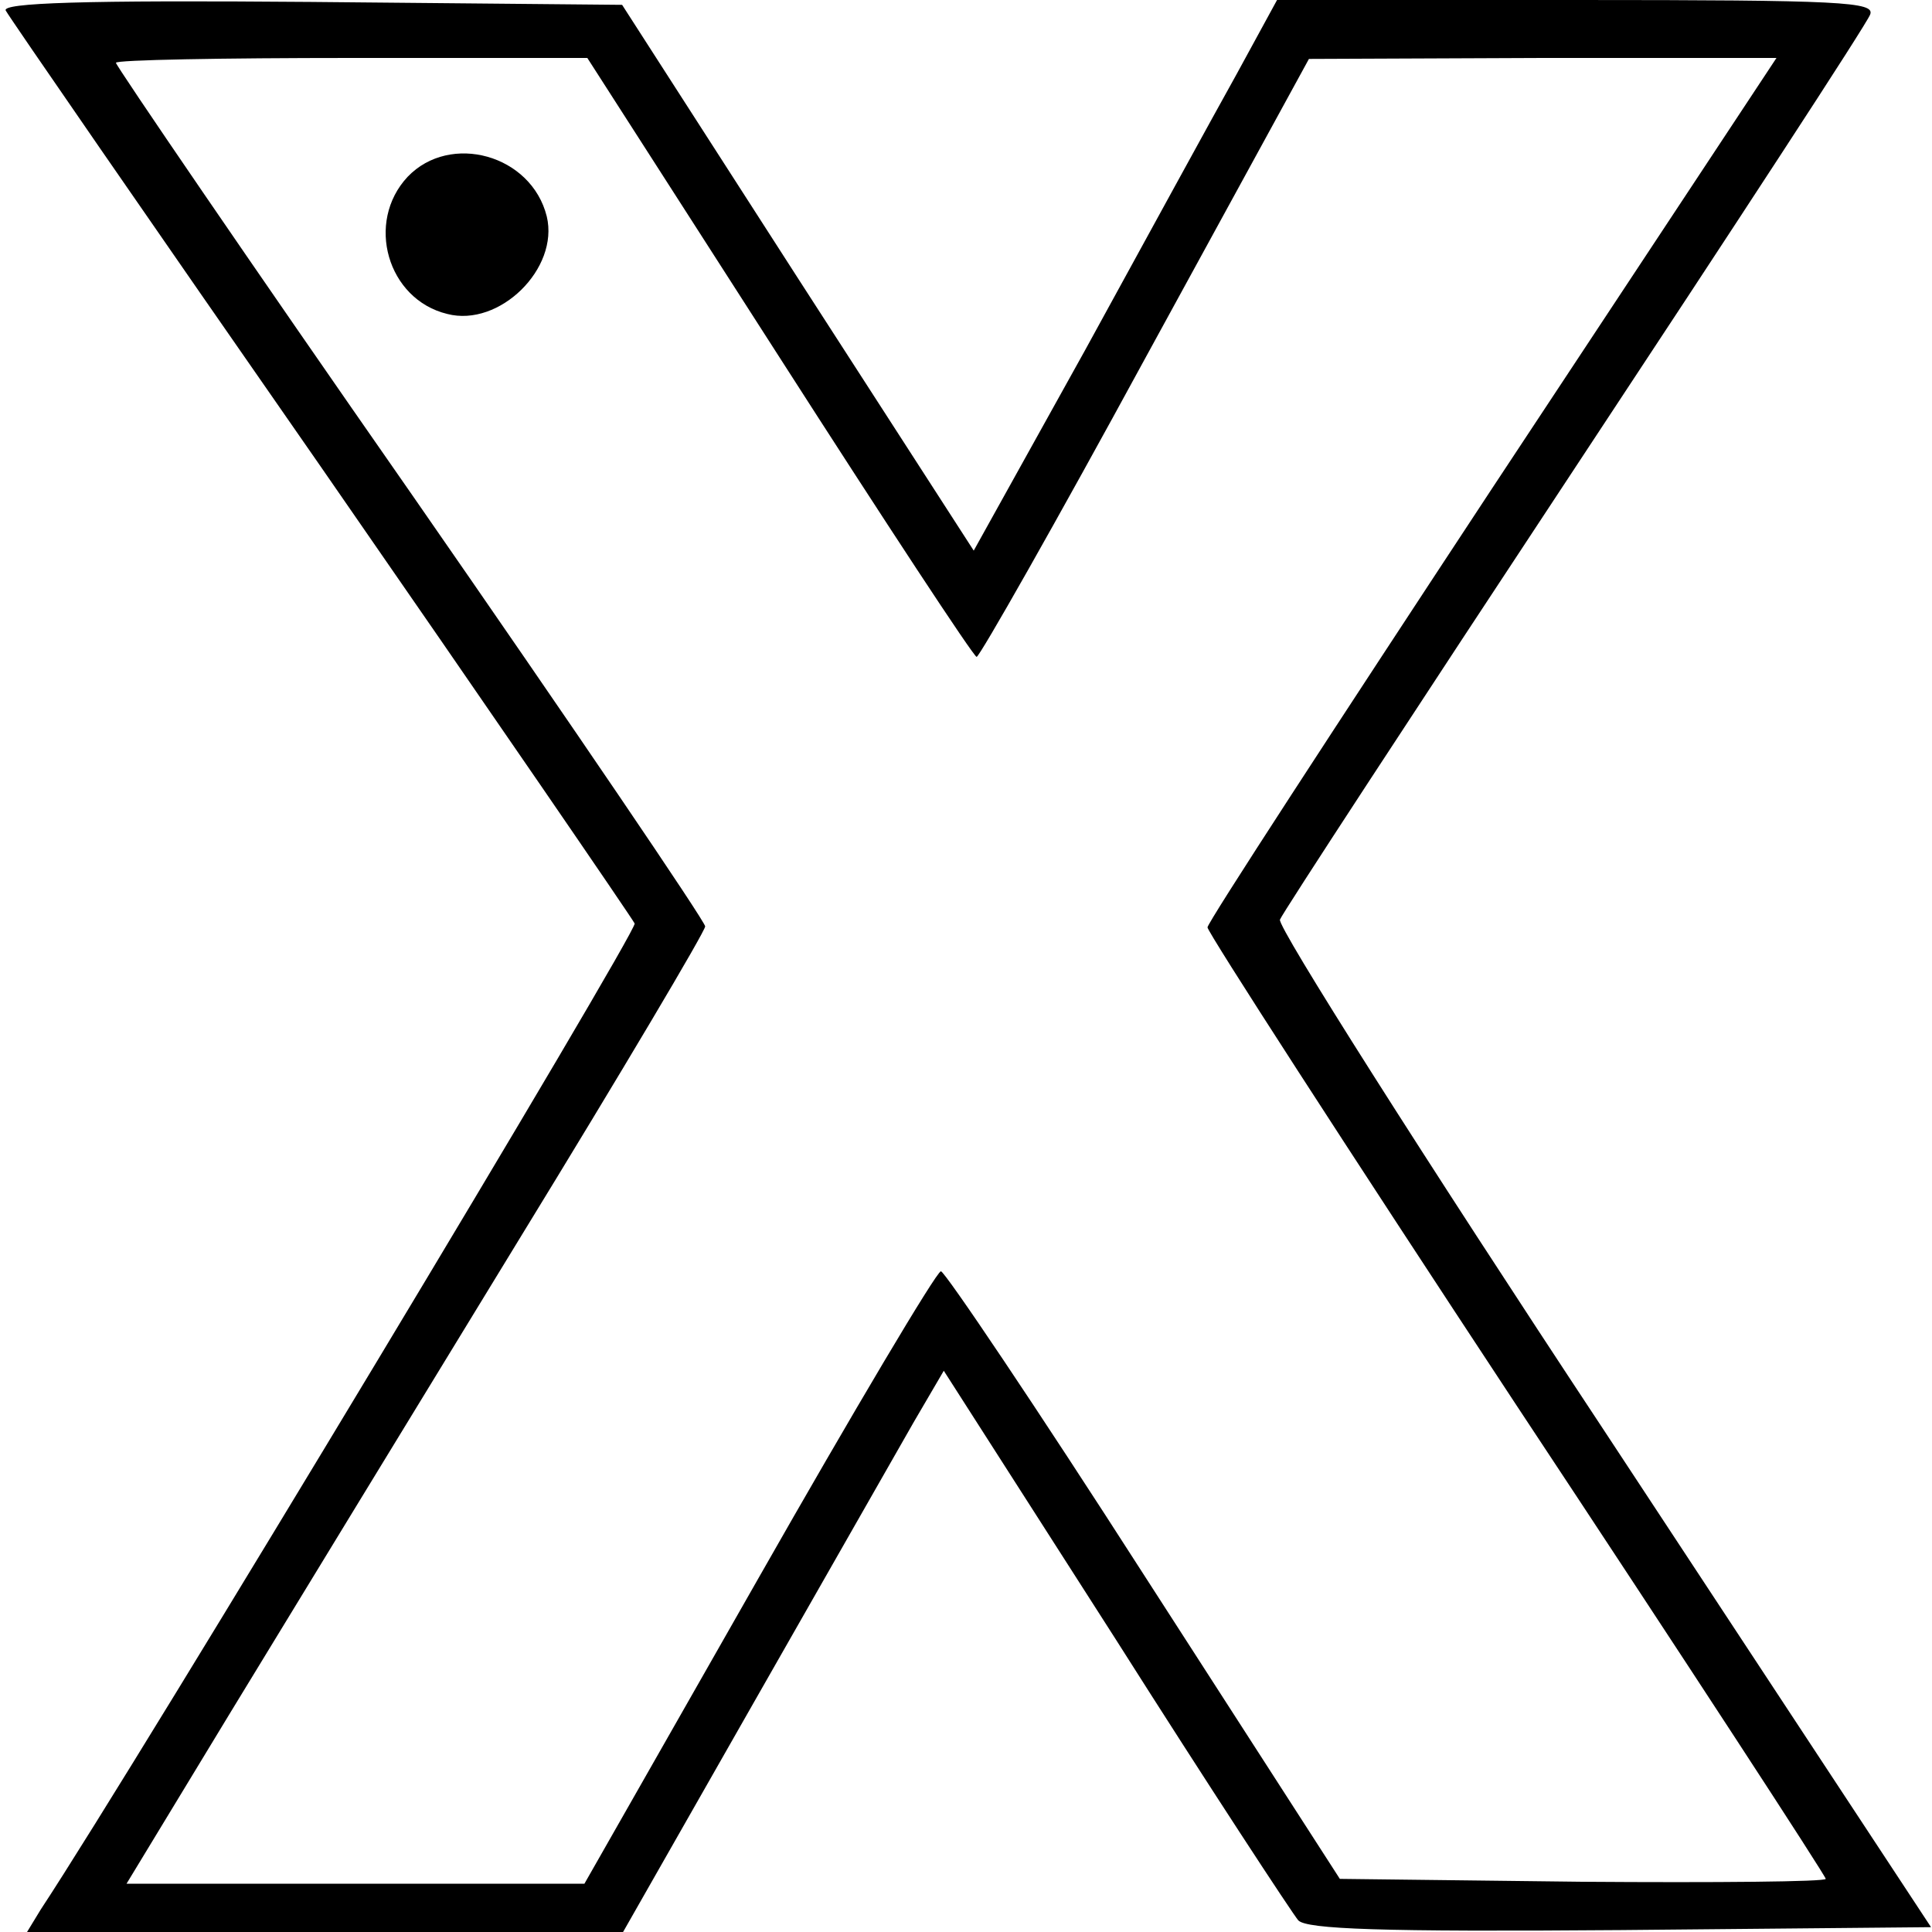
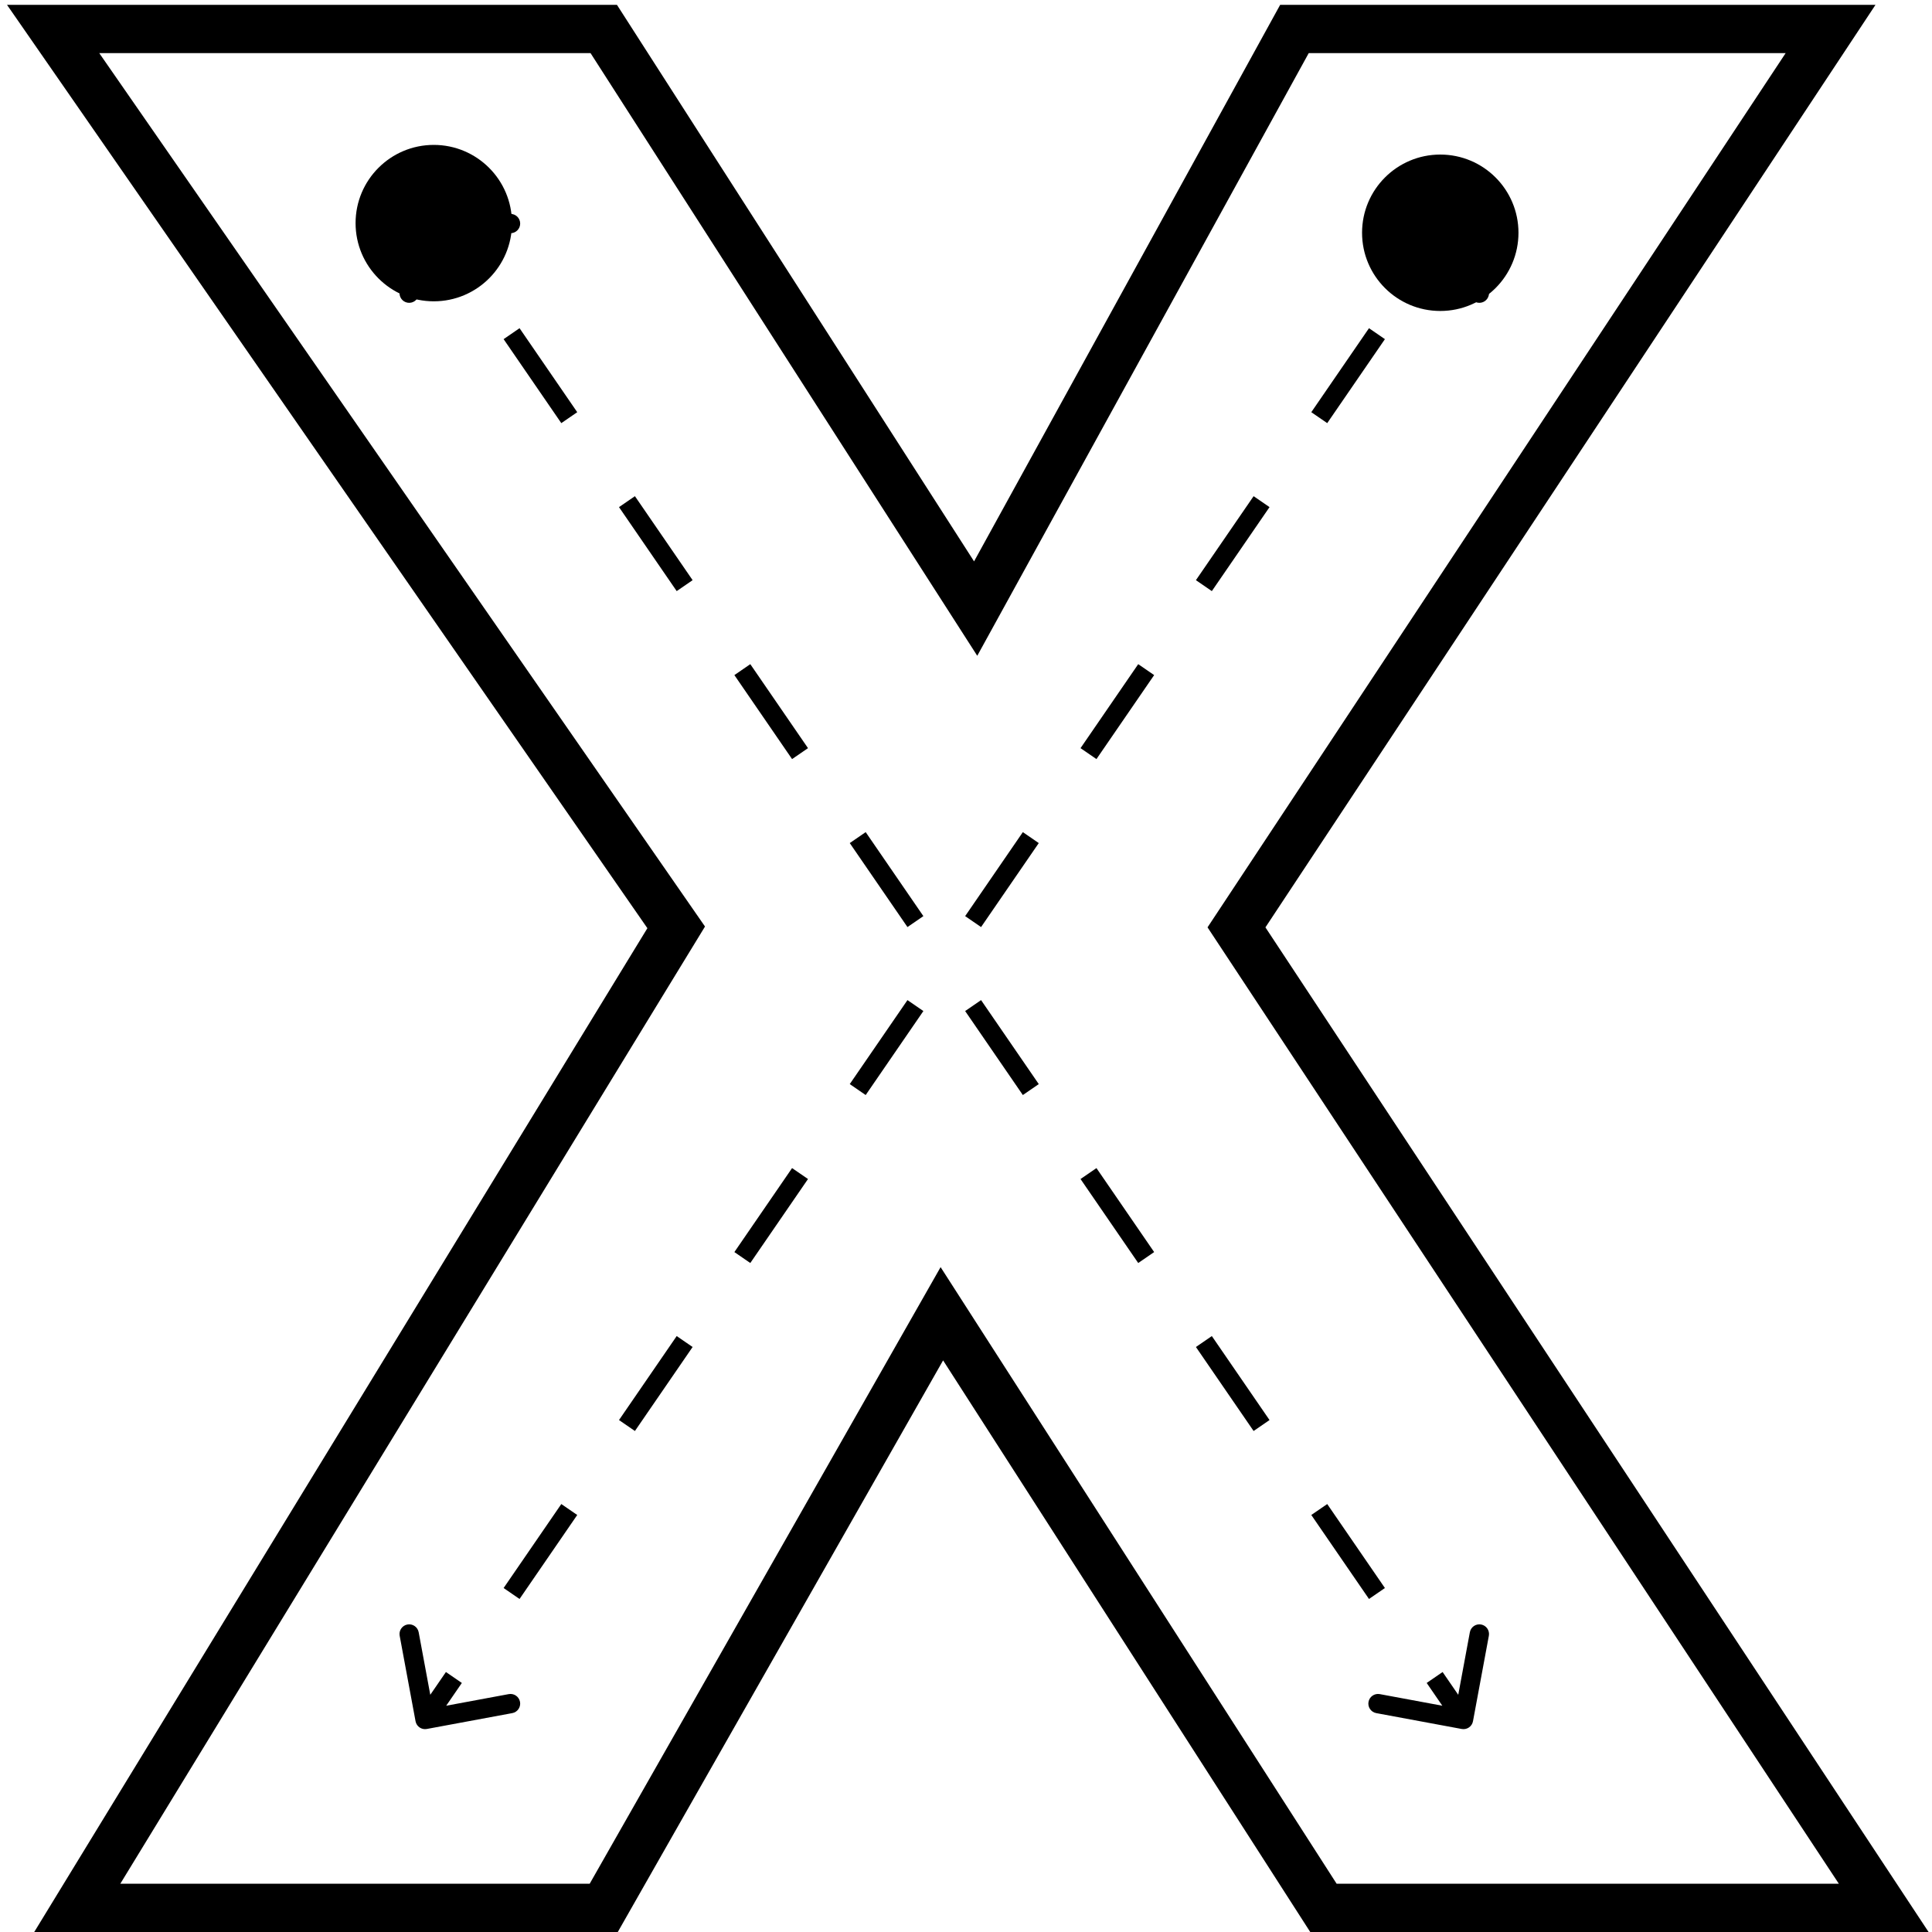
- <svg xmlns="http://www.w3.org/2000/svg" version="1.0" width="200pt" height="200pt" viewBox="0 0 200 200" preserveAspectRatio="xMidYMid meet">
-   <g transform="translate(0,200) scale(0.1,-0.1)" fill="#000000" stroke="none">
-     <path d="M6 1989 c3 -6 150 -219 326 -472 176 -254 322 -467 325 -473 3 -8 -511 -863 -615 -1021 l-14 -23 309 0 308 0 135 237 c74 130 149 261 166 291 l31 53 178 -278 c97 -153 183 -284 189 -291 9 -9 84 -12 334 -10 l321 3 -339 515 c-187 283 -338 521 -335 528 2 6 140 217 305 467 165 250 303 461 306 470 5 13 -29 15 -304 15 l-310 0 -42 -77 c-24 -43 -94 -171 -157 -286 l-115 -207 -182 282 -182 283 -322 3 c-237 2 -321 -1 -316 -9z m801 -359 c109 -170 201 -310 204 -310 3 0 82 139 175 310 l169 309 242 1 242 0 -294 -445 c-162 -246 -295 -450 -295 -455 0 -5 144 -228 320 -495 176 -266 320 -487 320 -490 0 -3 -113 -4 -252 -3 l-251 3 -203 315 c-111 173 -206 314 -210 314 -5 -1 -90 -144 -189 -318 l-180 -316 -237 0 -237 0 108 178 c59 97 194 318 299 490 106 173 192 318 192 323 0 5 -137 207 -305 449 -168 241 -305 442 -305 445 0 3 110 5 244 5 l244 0 199 -310z" />
-     <path d="M422 1817 c-44 -47 -21 -127 41 -142 54 -14 116 47 103 101 -16 64 -100 87 -144 41z" />
-   </g>
+ <svg xmlns="http://www.w3.org/2000/svg" width="200" height="200" viewBox="0 0 200 200" fill="none">
+   <path d="M63.5 3H62.5M62.5 3H5.5L70 96L8 197.5H62.5L97.5 136L137 197.5H195L128 96L189.5 3H134L101 63L62.5 3Z" stroke="black" stroke-width="5" />
+   <path d="M53 23.096C53 27.567 49.375 31.192 44.904 31.192C40.433 31.192 36.809 27.567 36.809 23.096C36.809 18.625 40.433 15 44.904 15C49.375 15 53 18.625 53 23.096Z" fill="black" />
+   <circle cx="149.096" cy="24.096" r="8.096" fill="black" />
+   <path d="M44.182 20.517C43.639 20.416 43.118 20.774 43.017 21.317L41.374 30.166C41.274 30.709 41.632 31.231 42.175 31.332C42.718 31.433 43.24 31.074 43.341 30.531L44.801 22.666L52.666 24.126C53.209 24.226 53.731 23.868 53.832 23.325C53.933 22.782 53.574 22.26 53.031 22.159L44.182 20.517ZM151.318 178.983C151.861 179.084 152.382 178.726 152.483 178.182L154.126 169.334C154.226 168.791 153.868 168.269 153.325 168.168C152.782 168.067 152.26 168.426 152.159 168.969L150.699 176.834L142.834 175.374C142.291 175.274 141.769 175.632 141.668 176.175C141.567 176.718 141.926 177.24 142.469 177.341L151.318 178.983ZM152.483 21.317C152.382 20.774 151.861 20.416 151.318 20.517L142.469 22.159C141.926 22.26 141.567 22.782 141.668 23.325C141.769 23.868 142.291 24.226 142.834 24.126L150.699 22.666L152.159 30.531C152.26 31.074 152.782 31.433 153.325 31.332C153.868 31.231 154.226 30.709 154.126 30.166L152.483 21.317ZM43.017 178.182C43.118 178.726 43.639 179.084 44.182 178.983L53.031 177.341C53.574 177.24 53.933 176.718 53.832 176.175C53.731 175.632 53.209 175.274 52.666 175.374L44.801 176.834L43.341 168.969C43.24 168.426 42.718 168.067 42.175 168.168C41.632 168.269 41.274 168.791 41.374 169.334L43.017 178.182ZM43.176 22.066L46.162 26.413L47.81 25.281L44.824 20.934L43.176 22.066ZM52.134 35.108L58.106 43.802L59.755 42.67L53.783 33.975L52.134 35.108ZM64.079 52.497L70.051 61.191L71.699 60.059L65.727 51.364L64.079 52.497ZM76.023 69.886L81.995 78.58L83.644 77.448L77.671 68.753L76.023 69.886ZM87.967 87.275L93.94 95.969L95.588 94.837L89.616 86.142L87.967 87.275ZM99.912 104.663L105.884 113.358L107.533 112.225L101.56 103.531L99.912 104.663ZM111.856 122.052L117.828 130.747L119.477 129.614L113.505 120.92L111.856 122.052ZM123.801 139.441L129.773 148.136L131.421 147.003L125.449 138.309L123.801 139.441ZM135.745 156.83L141.717 165.524L143.366 164.392L137.394 155.698L135.745 156.83ZM147.69 174.219L150.676 178.566L152.324 177.434L149.338 173.087L147.69 174.219ZM44.824 178.566L47.81 174.219L46.162 173.087L43.176 177.434L44.824 178.566ZM53.783 165.525L59.755 156.83L58.106 155.698L52.134 164.392L53.783 165.525ZM65.727 148.136L71.699 139.441L70.051 138.309L64.079 147.003L65.727 148.136ZM77.671 130.747L83.644 122.052L81.995 120.92L76.023 129.614L77.671 130.747ZM89.616 113.358L95.588 104.663L93.94 103.531L87.967 112.225L89.616 113.358ZM101.56 95.969L107.533 87.275L105.884 86.142L99.912 94.837L101.56 95.969ZM113.505 78.58L119.477 69.886L117.828 68.753L111.856 77.448L113.505 78.58ZM125.449 61.191L131.421 52.497L129.773 51.364L123.801 60.059L125.449 61.191ZM137.394 43.802L143.366 35.108L141.717 33.975L135.745 42.67L137.394 43.802ZM149.338 26.413L152.324 22.066L150.676 20.934L147.69 25.281L149.338 26.413Z" fill="black" />
</svg>
